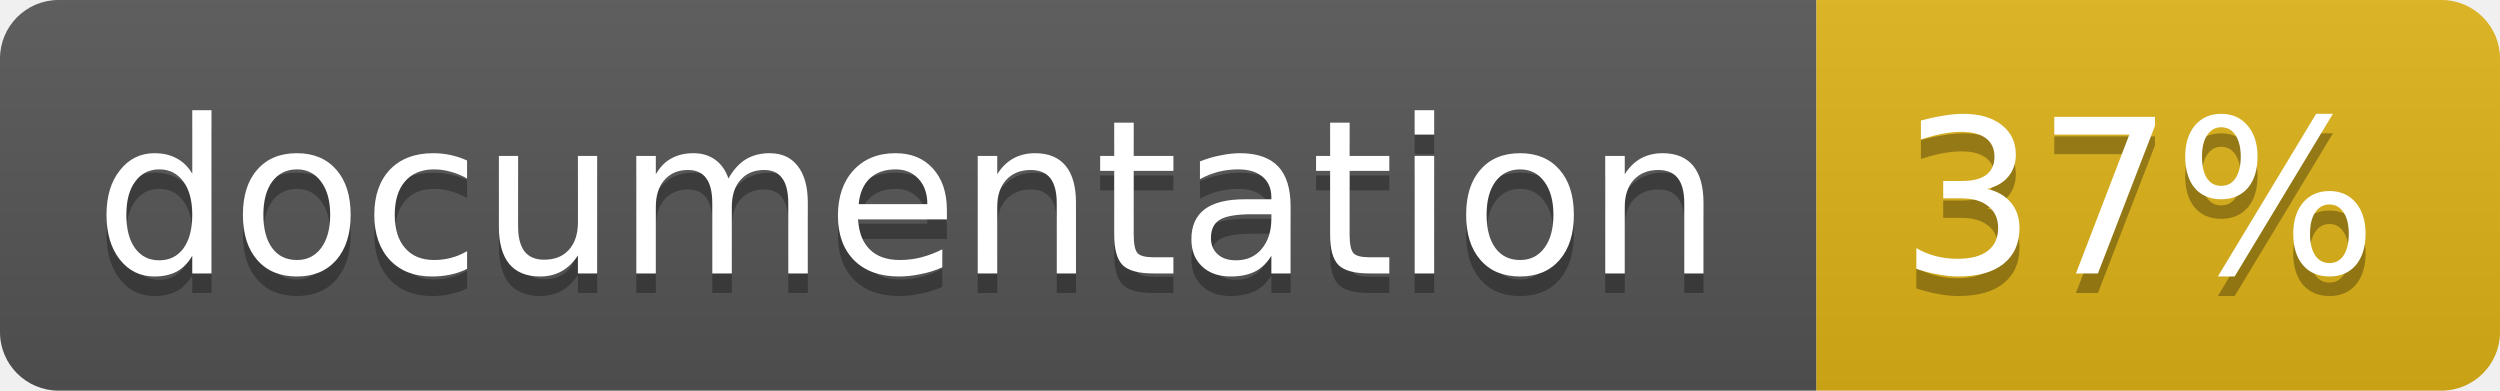
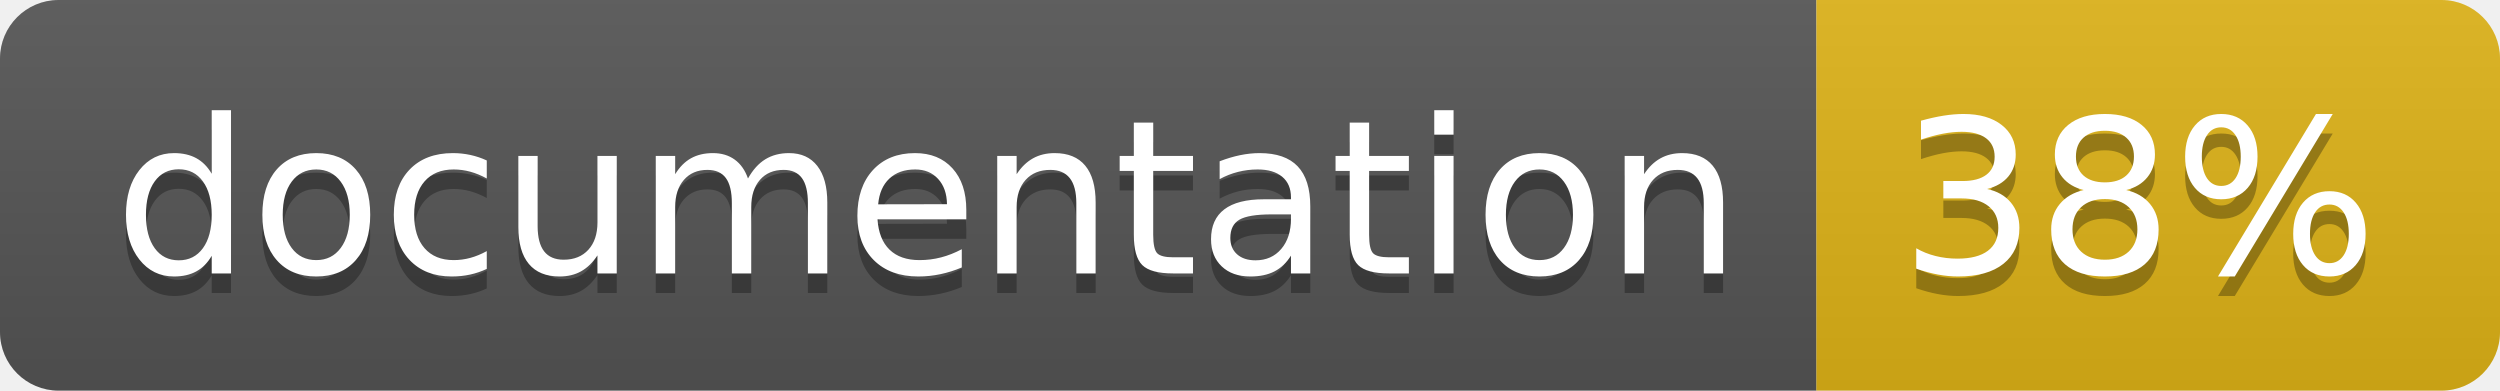
<svg xmlns="http://www.w3.org/2000/svg" width="128" height="20">
  <linearGradient id="b" x2="0" y2="100%">
    <stop offset="0" stop-color="#bbb" stop-opacity=".1" />
    <stop offset="1" stop-opacity=".1" />
  </linearGradient>
  <clipPath id="a">
    <rect width="128" height="20" rx="3" fill="#fff" />
  </clipPath>
  <g clip-path="url(#a)">
    <path fill="#555" d="M0 0h93v20H0z" />
    <path fill="#dfb317" d="M93 0h35v20H93z" />
    <path fill="url(#b)" d="M0 0h128v20H0z" />
  </g>
-   <g fill="#fff" text-anchor="middle" font-family="DejaVu Sans,Verdana,Geneva,sans-serif" font-size="11">
-     <text x="46.5" y="15" fill="#010101" fill-opacity=".3">documentation</text>
-     <text x="46.5" y="14">documentation</text>
-     <text x="109.5" y="15" fill="#010101" fill-opacity=".3">37%</text>
-     <text x="109.5" y="14">37%</text>
+   <g fill="#fff" text-anchor="middle" font-family="DejaVu Sans,Verdana,Geneva,sans-serif" font-size="110">
+     <text x="475" y="150" fill="#010101" fill-opacity=".3" transform="scale(.1)" textLength="830">
+       documentation
+     </text>
+     <text x="475" y="140" transform="scale(.1)" textLength="830">
+       documentation
+     </text>
+     <text x="1095" y="150" fill="#010101" fill-opacity=".3" transform="scale(.1)" textLength="250">
+       38%
+     </text>
+     <text x="1095" y="140" transform="scale(.1)" textLength="250">
+       38%
+     </text>
  </g>
</svg>
